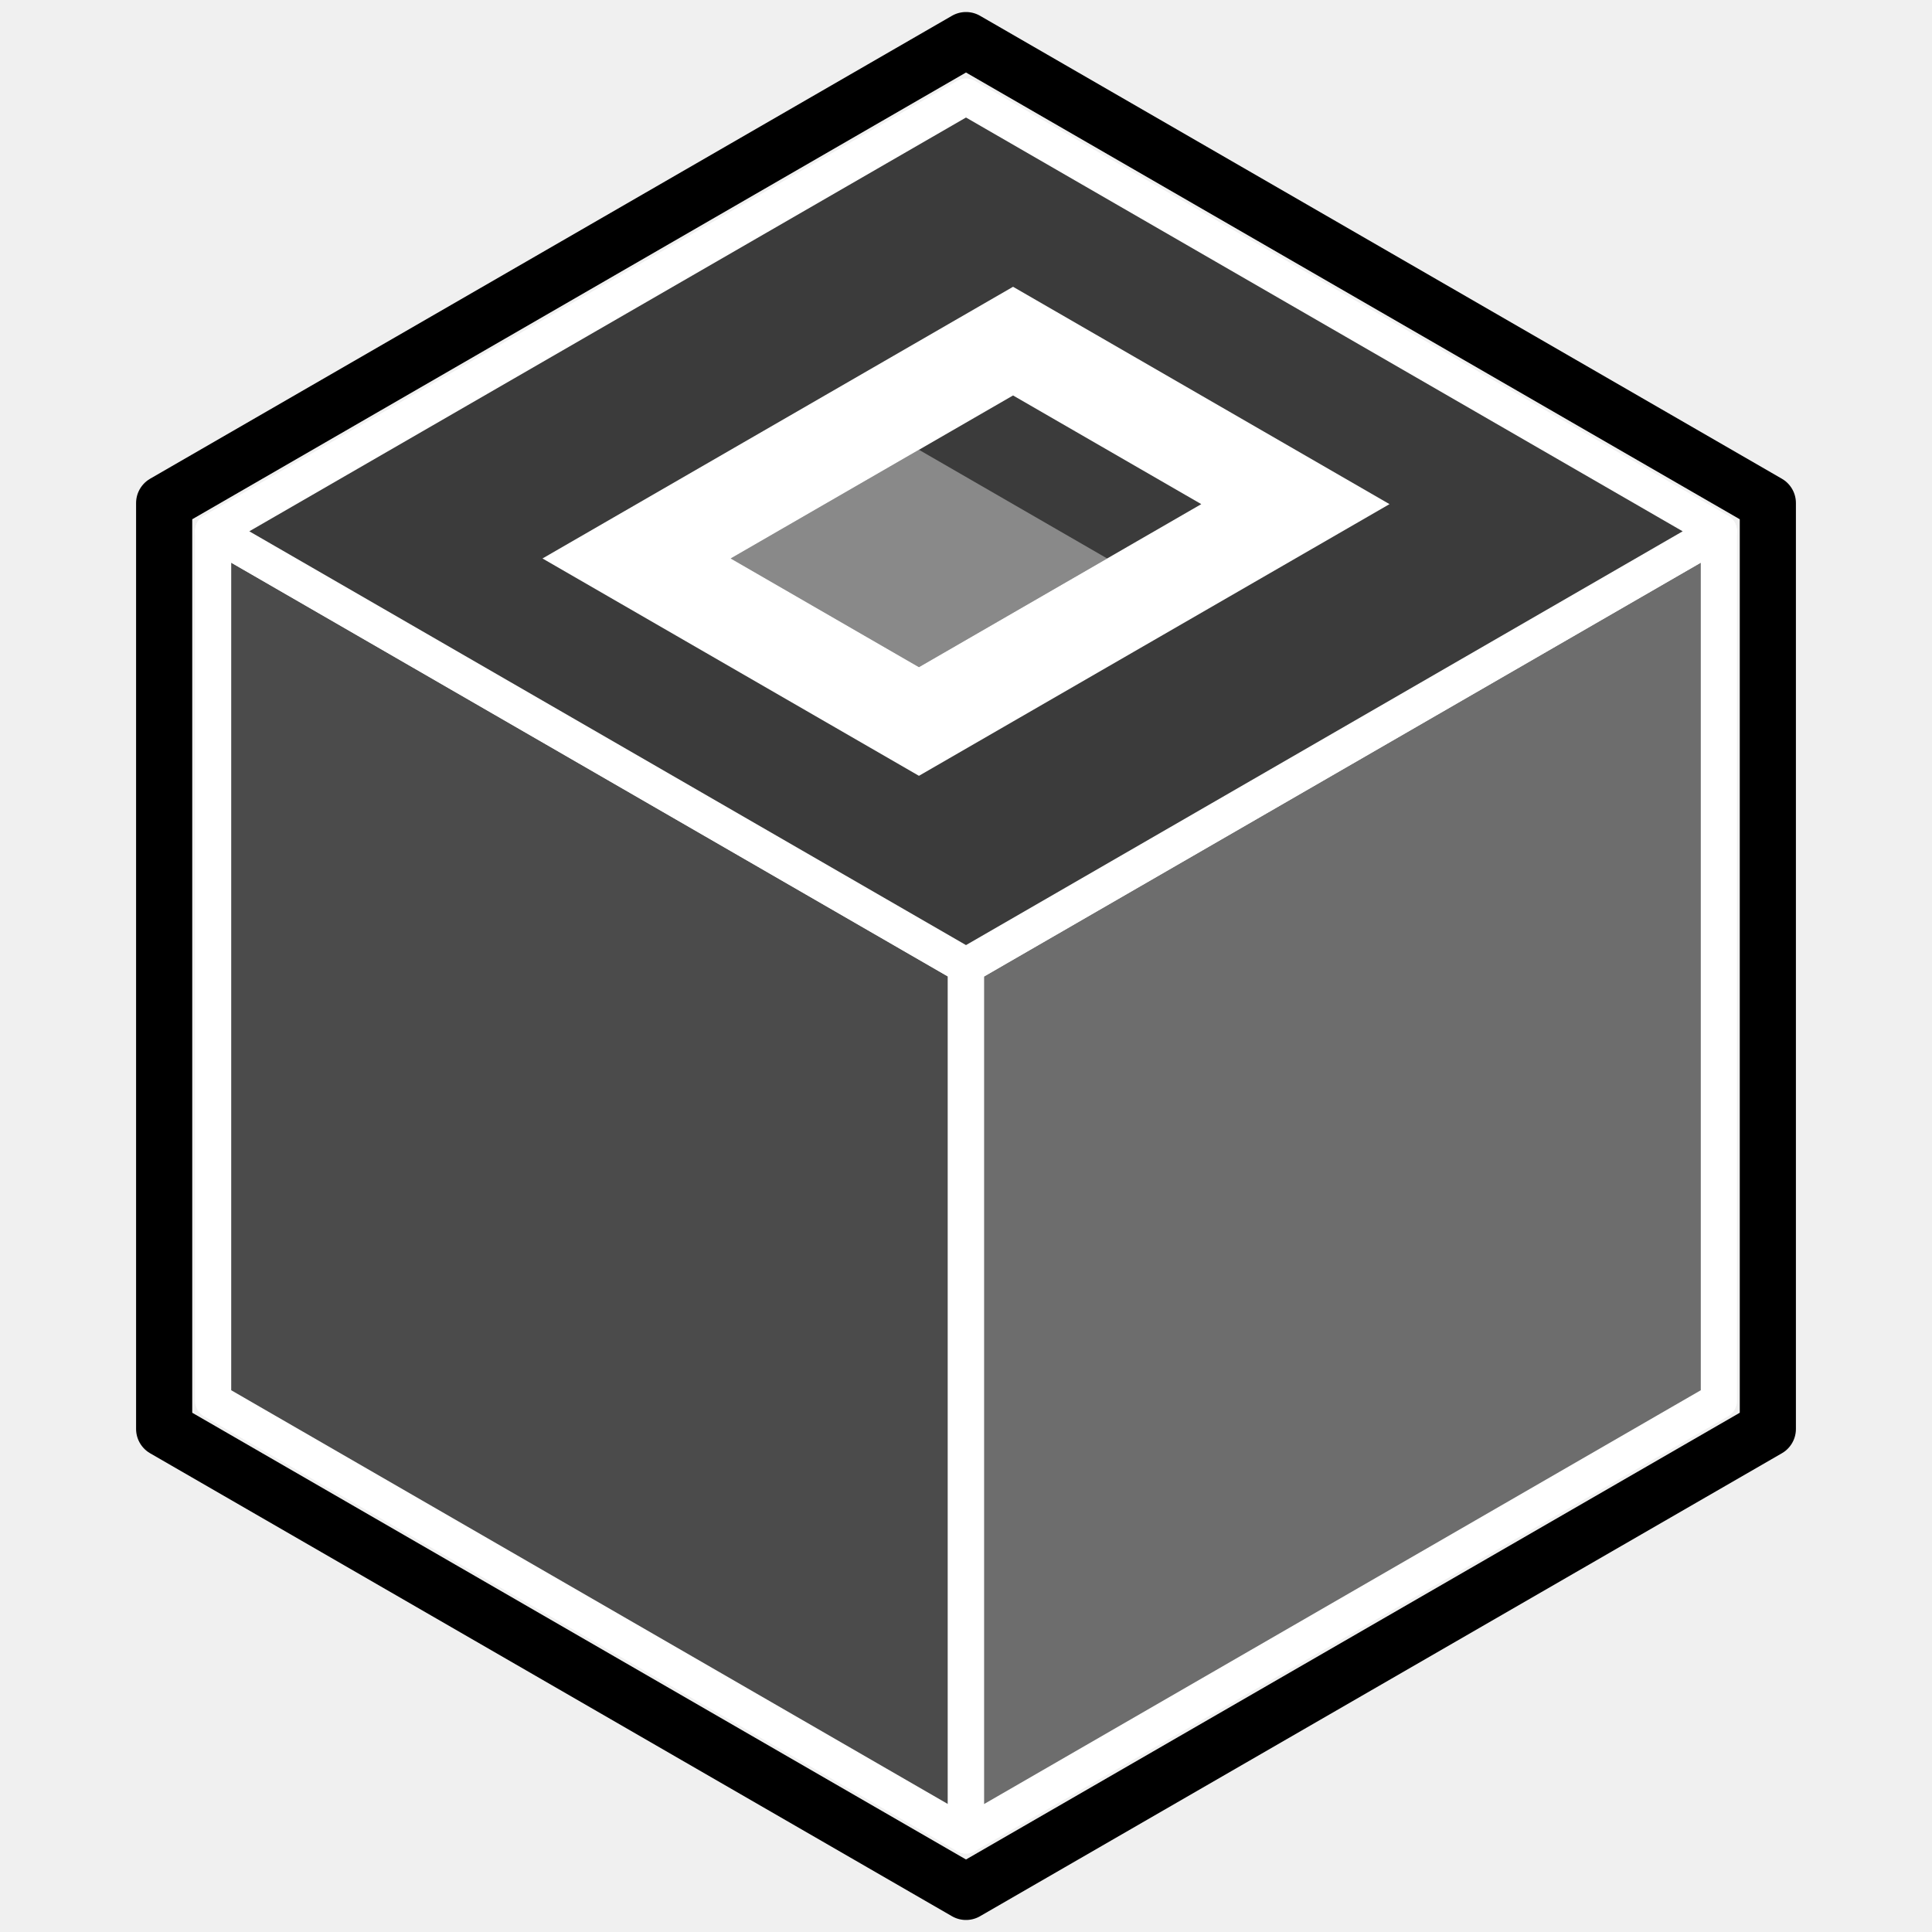
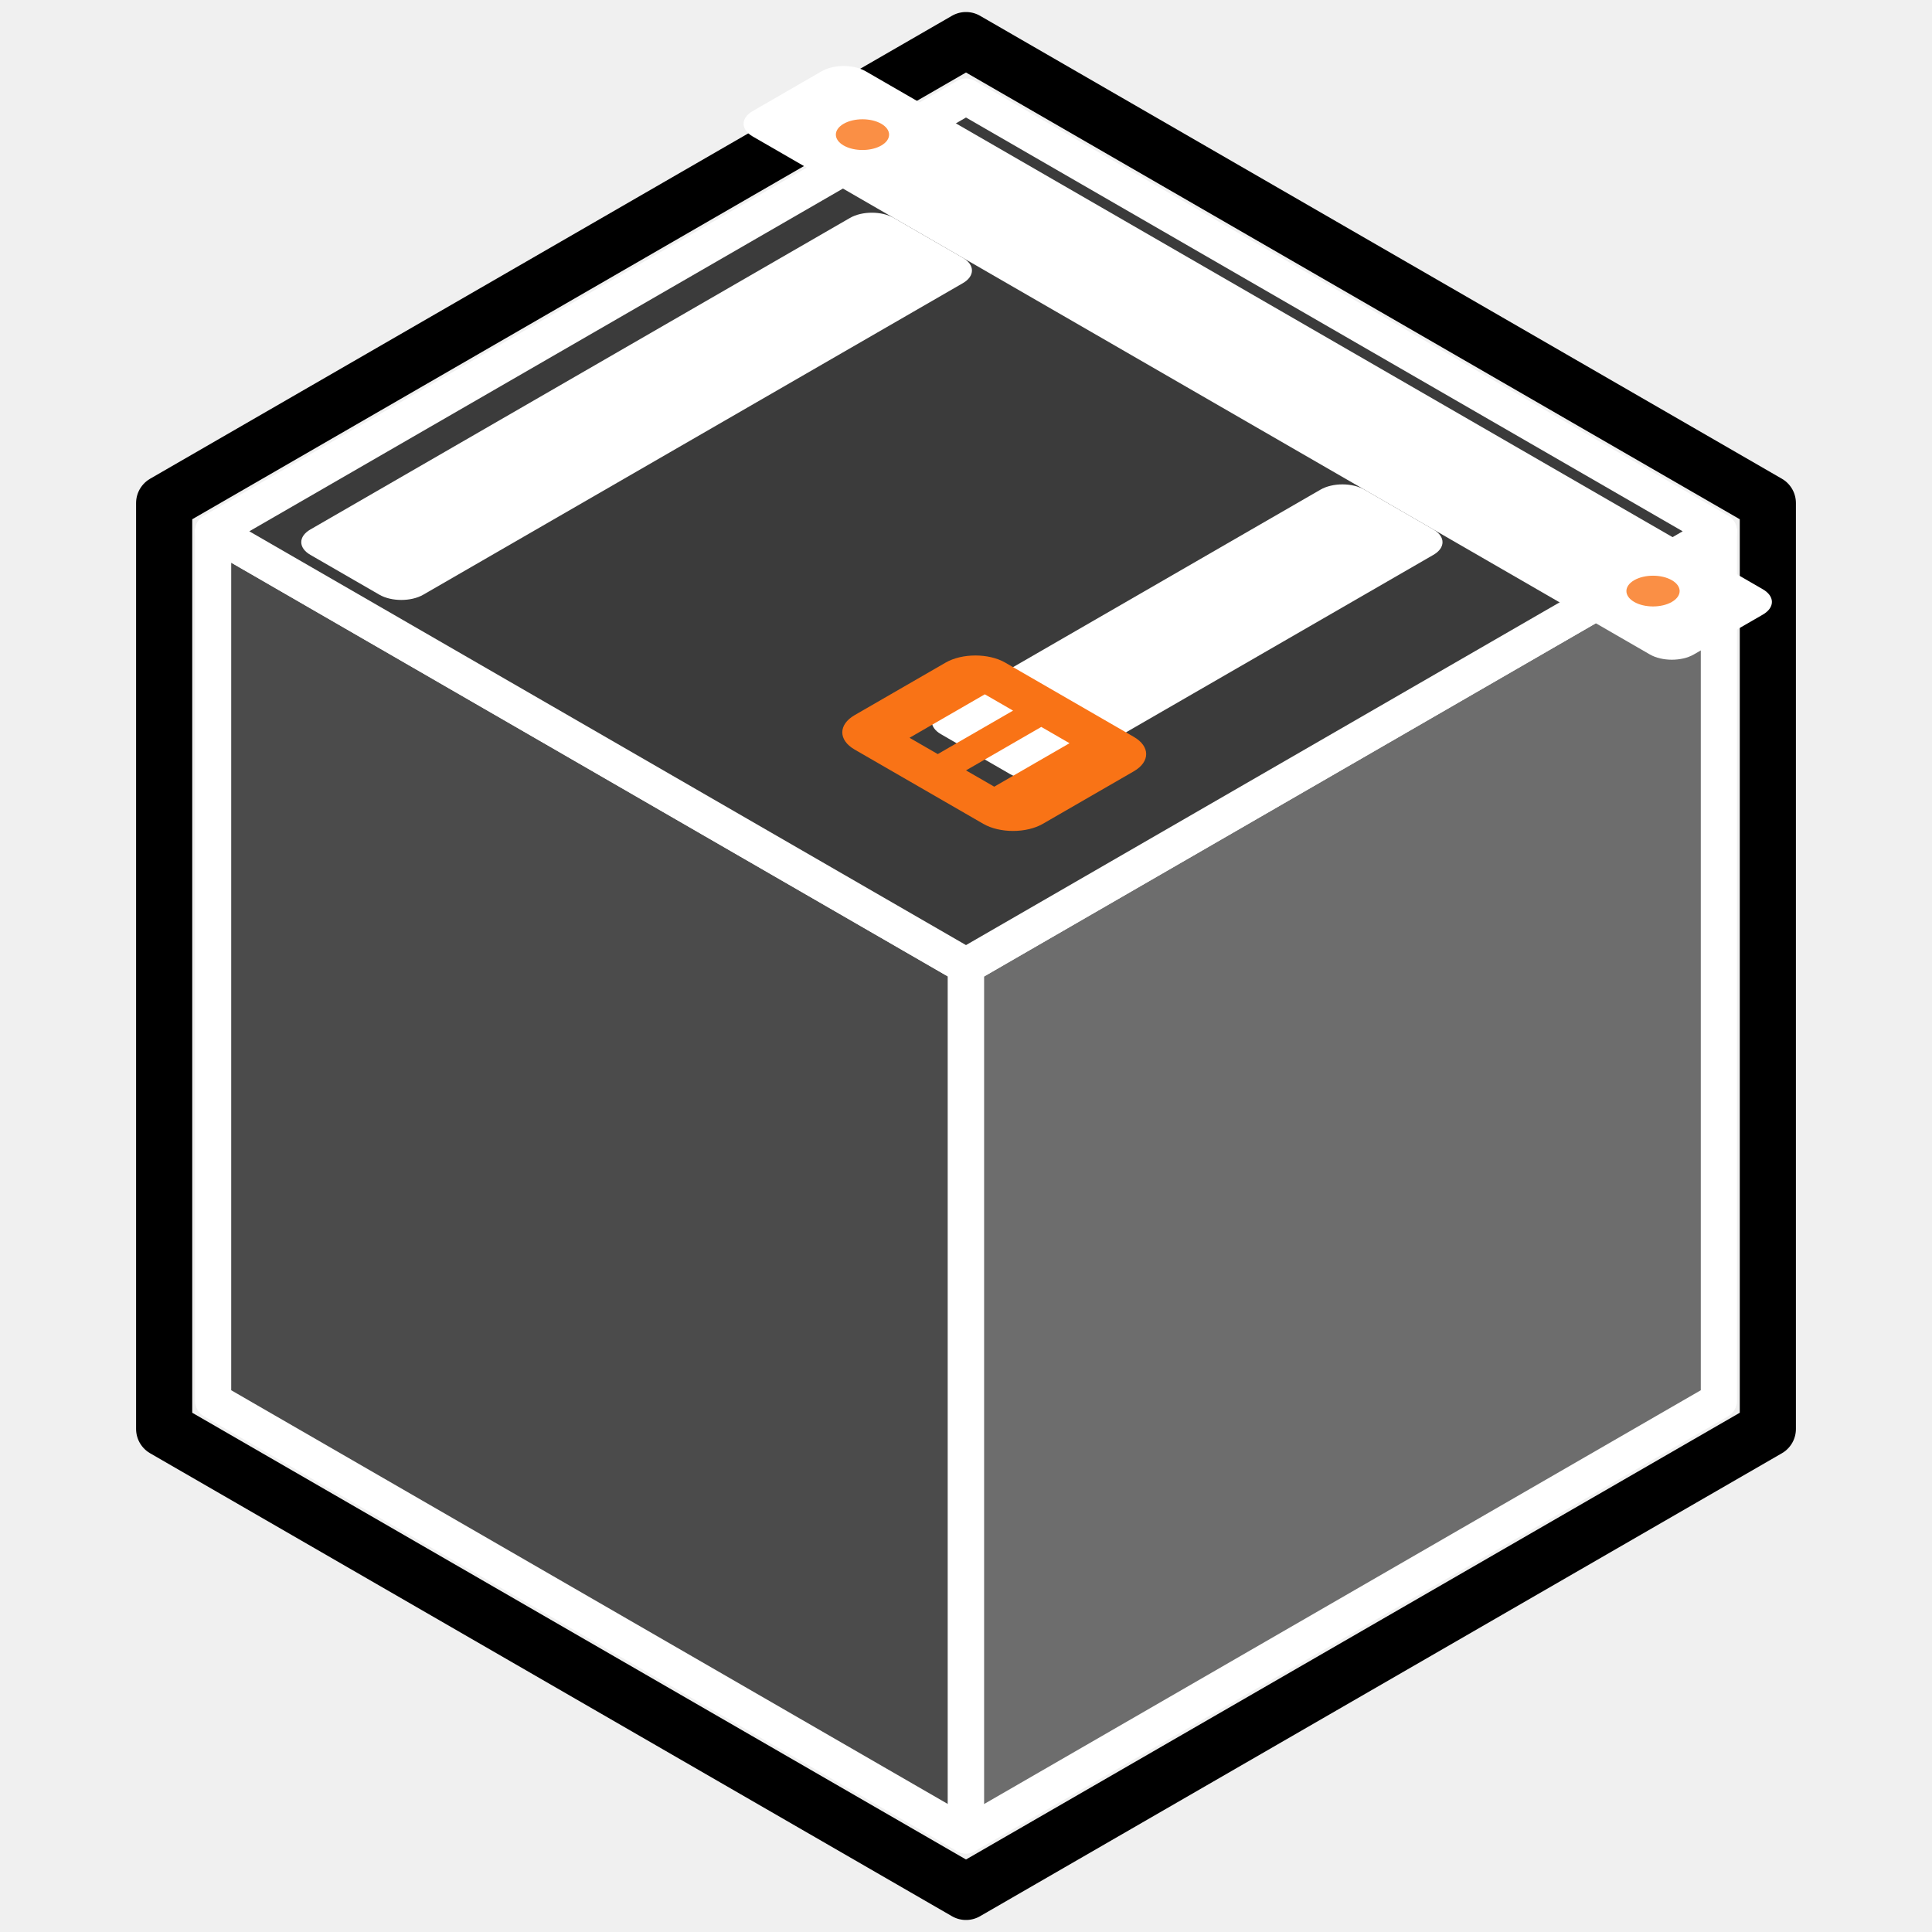
<svg xmlns="http://www.w3.org/2000/svg" width="1024" height="1024" viewBox="0 0 1024 1024">
  <g transform="translate(512, 512) scale(9.6)">
    <path d="M0 -51.12 L44.27 -25.56 L44.27 25.56 L0 51.12 L-44.27 25.56 L-44.27 -25.56 Z" fill="none" stroke="#000000" stroke-width="3.1" stroke-linejoin="round" />
    <path d="M0 0 L-41.568 -24 L-41.568 24 L0 48 Z" fill="#4b4b4b" stroke="white" stroke-width="2" stroke-linejoin="round" />
    <path d="M0 0 L41.568 -24 L41.568 24 L0 48 Z" fill="#6d6d6d" stroke="white" stroke-width="2" stroke-linejoin="round" />
    <path d="M0 -48 L-41.568 -24 L0 0 L41.568 -24 Z" fill="#3b3b3b" stroke="white" stroke-width="2" stroke-linejoin="round" />
-     <g transform="matrix(0.866, 0.5, -0.866, 0.5, 0, -24) scale(0.75)">
-       <path fill-rule="evenodd" clip-rule="evenodd" d="M-16 -20 L16 -20 L16 20 L-16 20 Z M-8 -12 L-8 12 L8 12 L8 -12 Z" fill="white" />
-       <path d="M-8 -4 L8 -4 L8 12 L-8 12 Z" fill="white" fill-opacity="0.4" />
+     <g transform="matrix(0.866, 0.5, -0.866, 0.5, 0, -24)">
+       <rect x="-30" y="-22.2" width="60" height="7.2" rx="1.4" fill="white" />
+       <rect x="-21" y="-15" width="7.2" height="37.2" rx="1.4" fill="white" />
+       <rect x="9" y="-15" width="7.2" height="27" rx="1.4" fill="white" />
+       <path fill-rule="evenodd" clip-rule="evenodd" d="M8.5 6 H16.7 A1.9 1.9 0 0 1 18.6 7.9 V13.7 A1.9 1.9 0 0 1 16.7 15.6 H8.5 A1.9 1.9 0 0 1 6.6 13.7 V7.9 A1.9 1.9 0 0 1 8.5 6 Z M9.6 8.4 H11.4 V13.2 H9.6 Z M13.2 8.4 H15 V13.2 H13.2 Z" fill="#f97316" />
+       <circle cx="-25.2" cy="-18.6" r="1.2" fill="#f97316" opacity="0.8" />
+       <circle cx="25.2" cy="-18.6" r="1.2" fill="#f97316" opacity="0.8" />
    </g>
  </g>
</svg>
